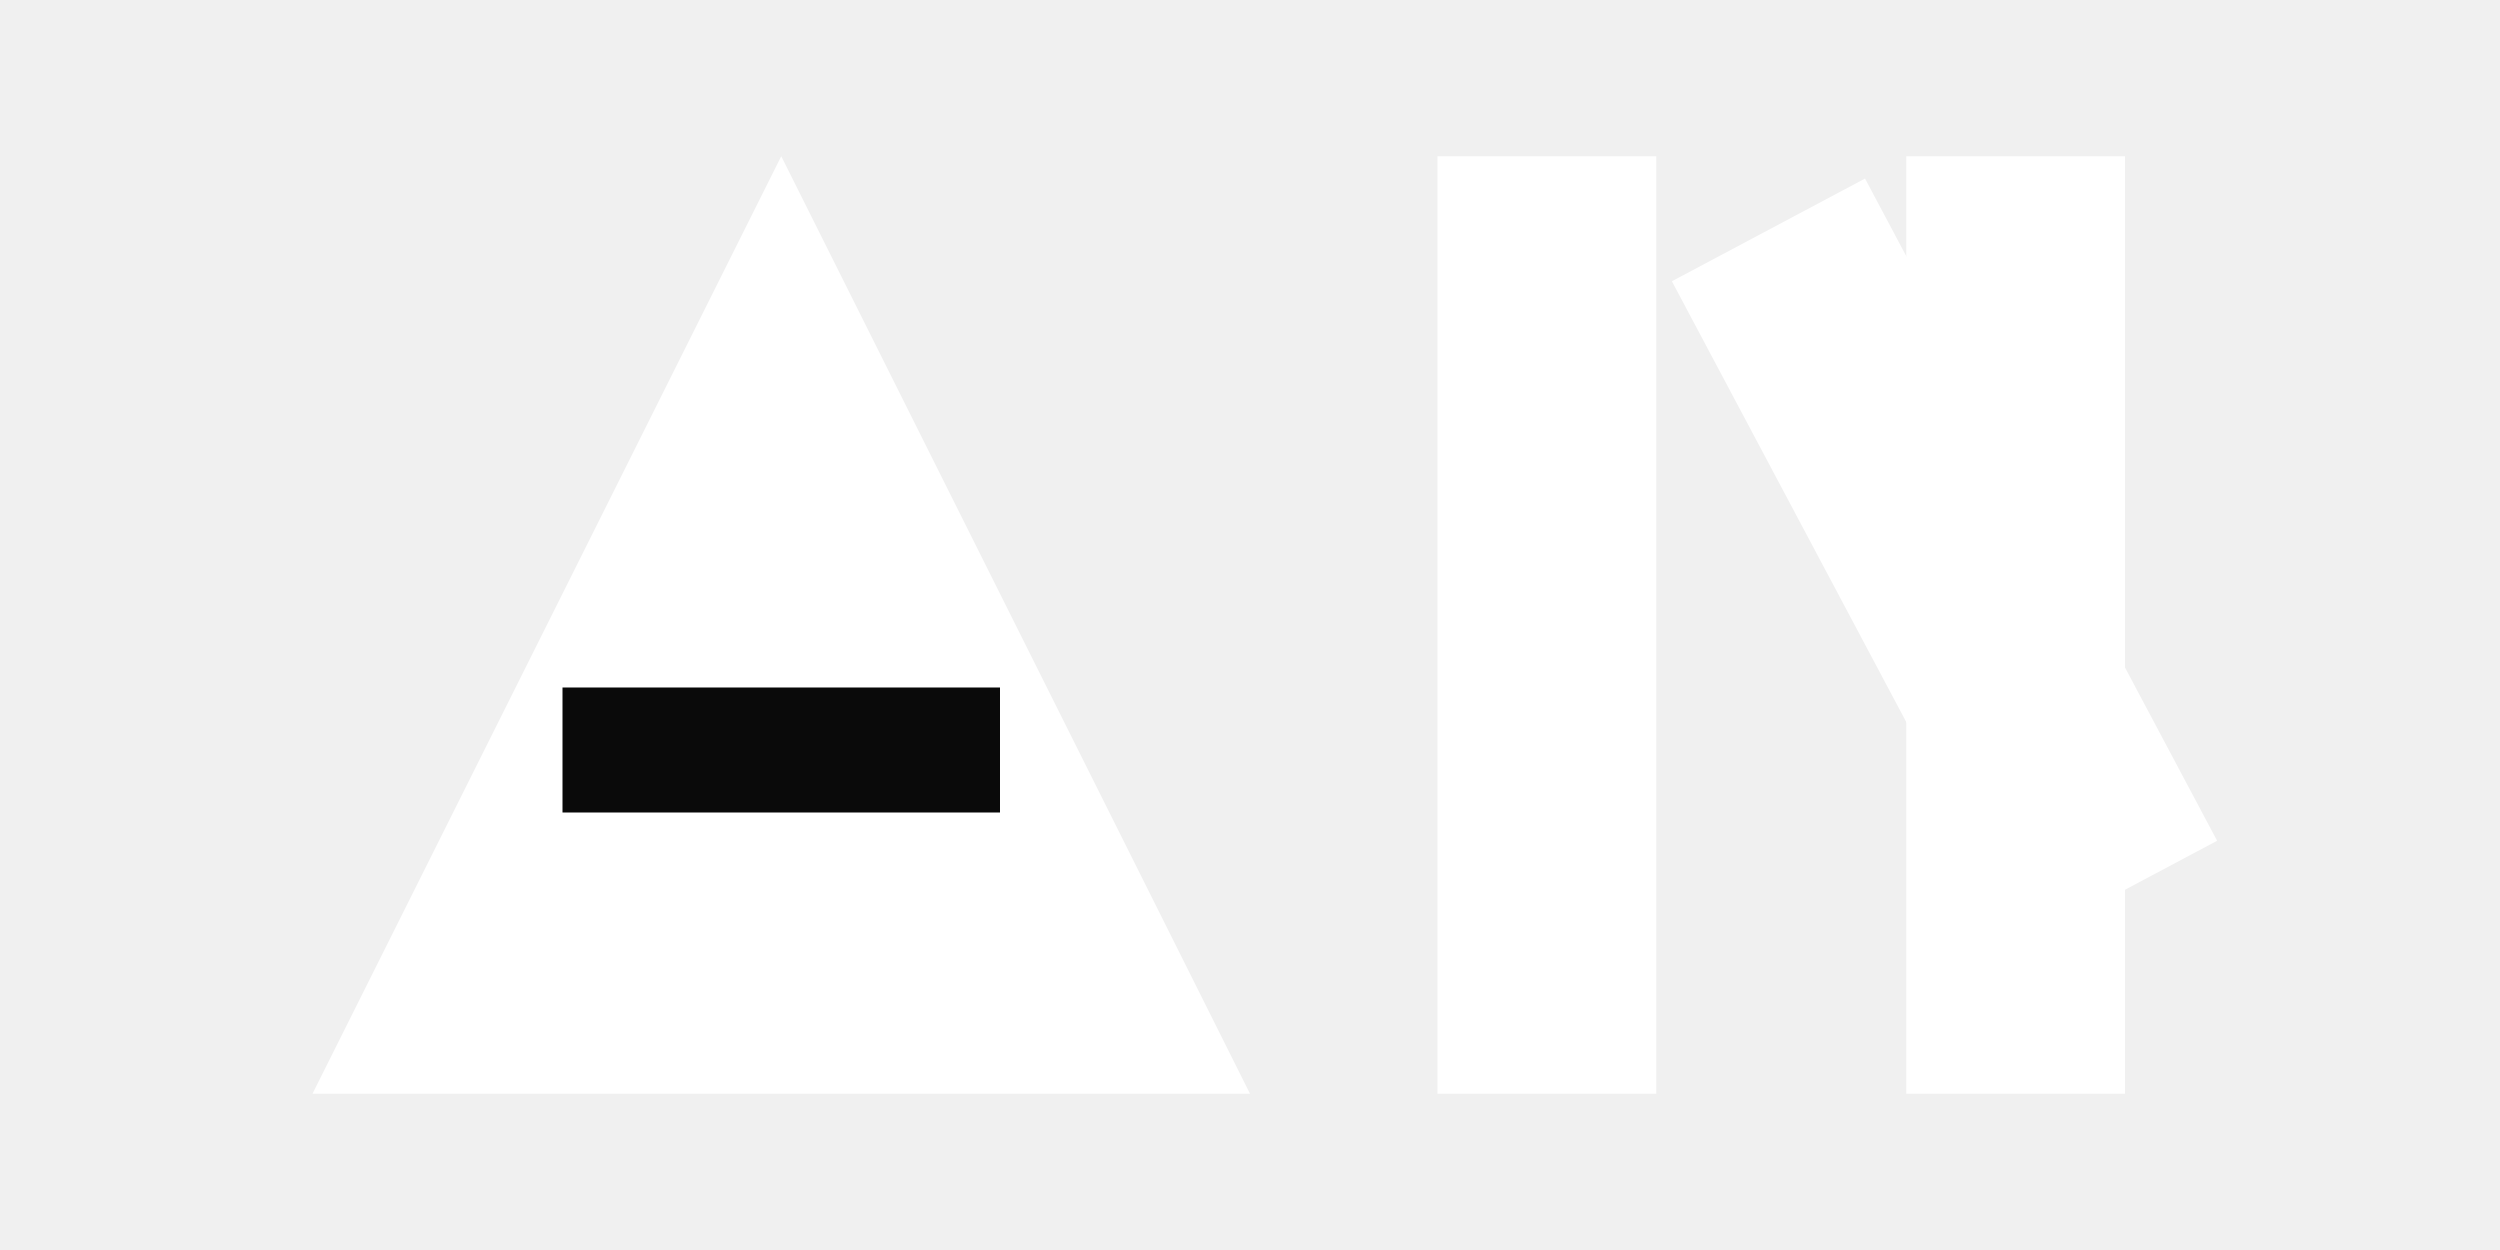
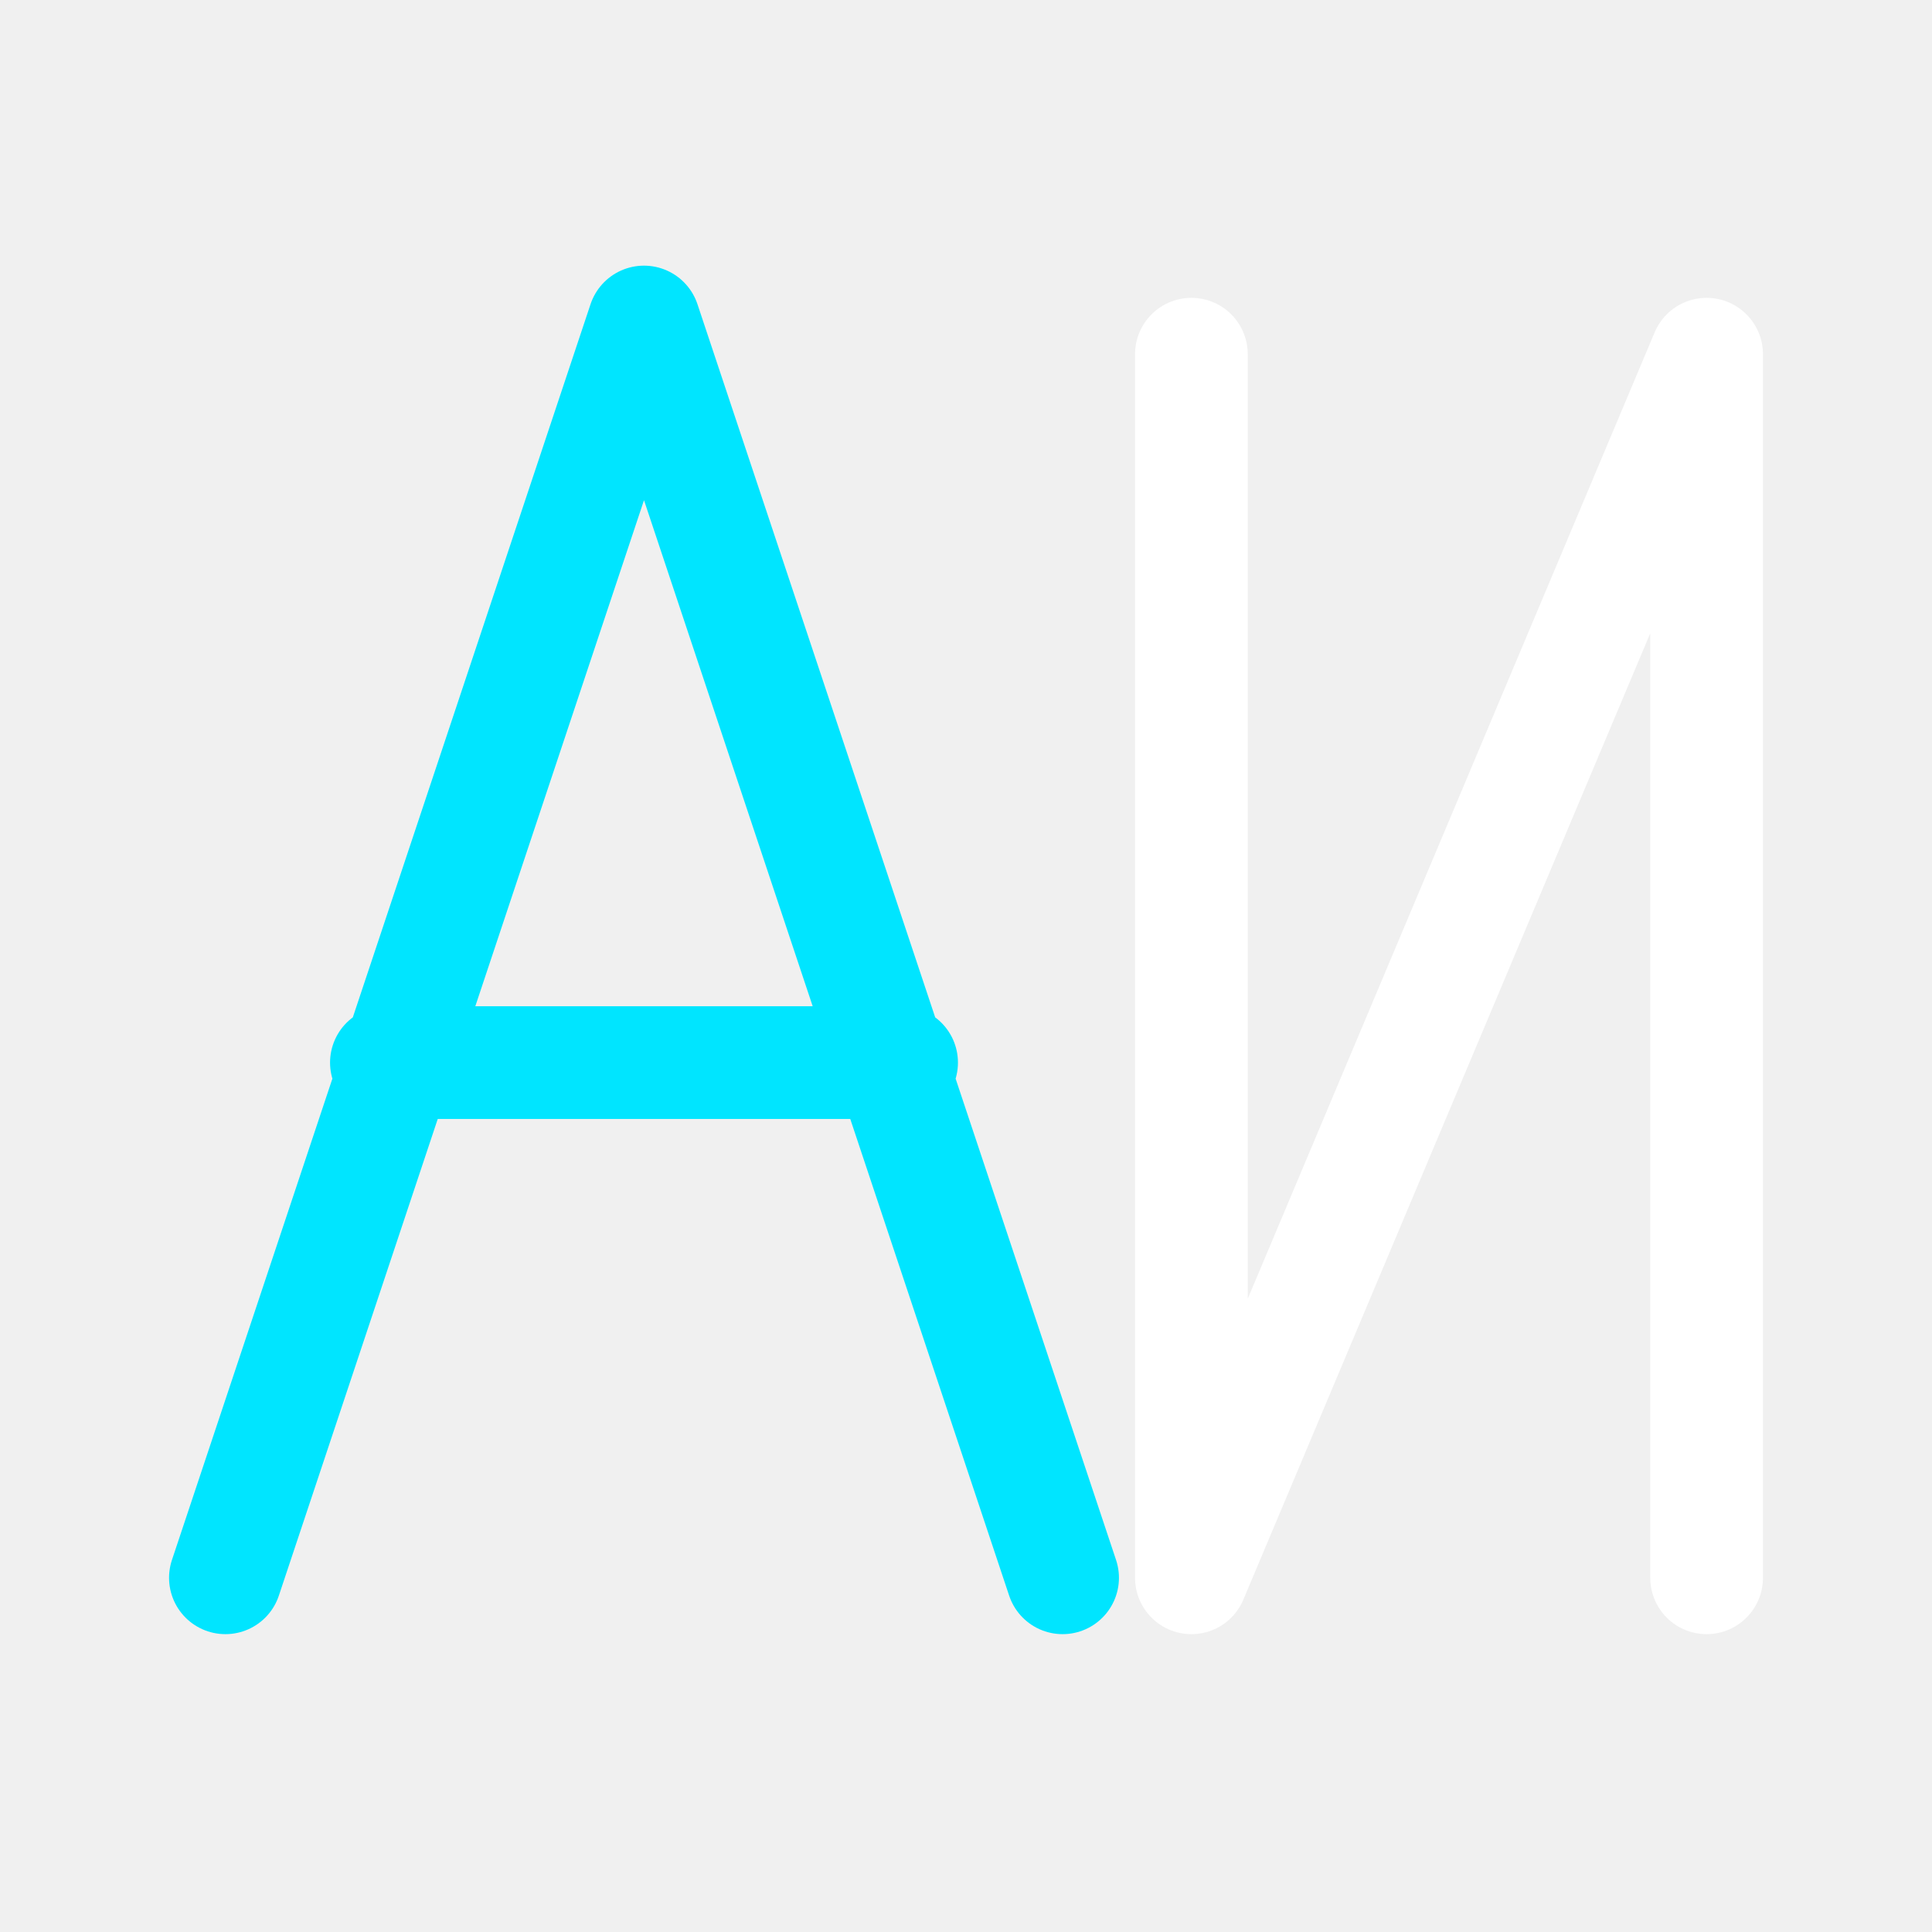
- <svg xmlns="http://www.w3.org/2000/svg" width="160" height="80" viewBox="0 0 160 80" fill="none">
-   <polygon points="20,70 50,10 80,70" fill="#FFFFFF" />
-   <rect x="36" y="44" width="28" height="8" fill="#0A0A0A" />
-   <rect x="92" y="10" width="14" height="60" fill="#FFFFFF" />
-   <rect x="122" y="10" width="14" height="60" fill="#FFFFFF" />
-   <rect x="107" y="18" width="14" height="48" fill="#FFFFFF" transform="rotate(-28 107 18)" />
+ <svg xmlns="http://www.w3.org/2000/svg" width="120" height="120" viewBox="0 0 120 120" fill="none">
+   <path d="M14 98L40 20L66 98M24 66H56" stroke="#00E5FF" stroke-width="7" stroke-linecap="round" stroke-linejoin="round" />
+   <path d="M74 98V22M106 98V22M74 98L106 22" stroke="#FFFFFF" stroke-width="7" stroke-linecap="round" stroke-linejoin="round" />
</svg>
